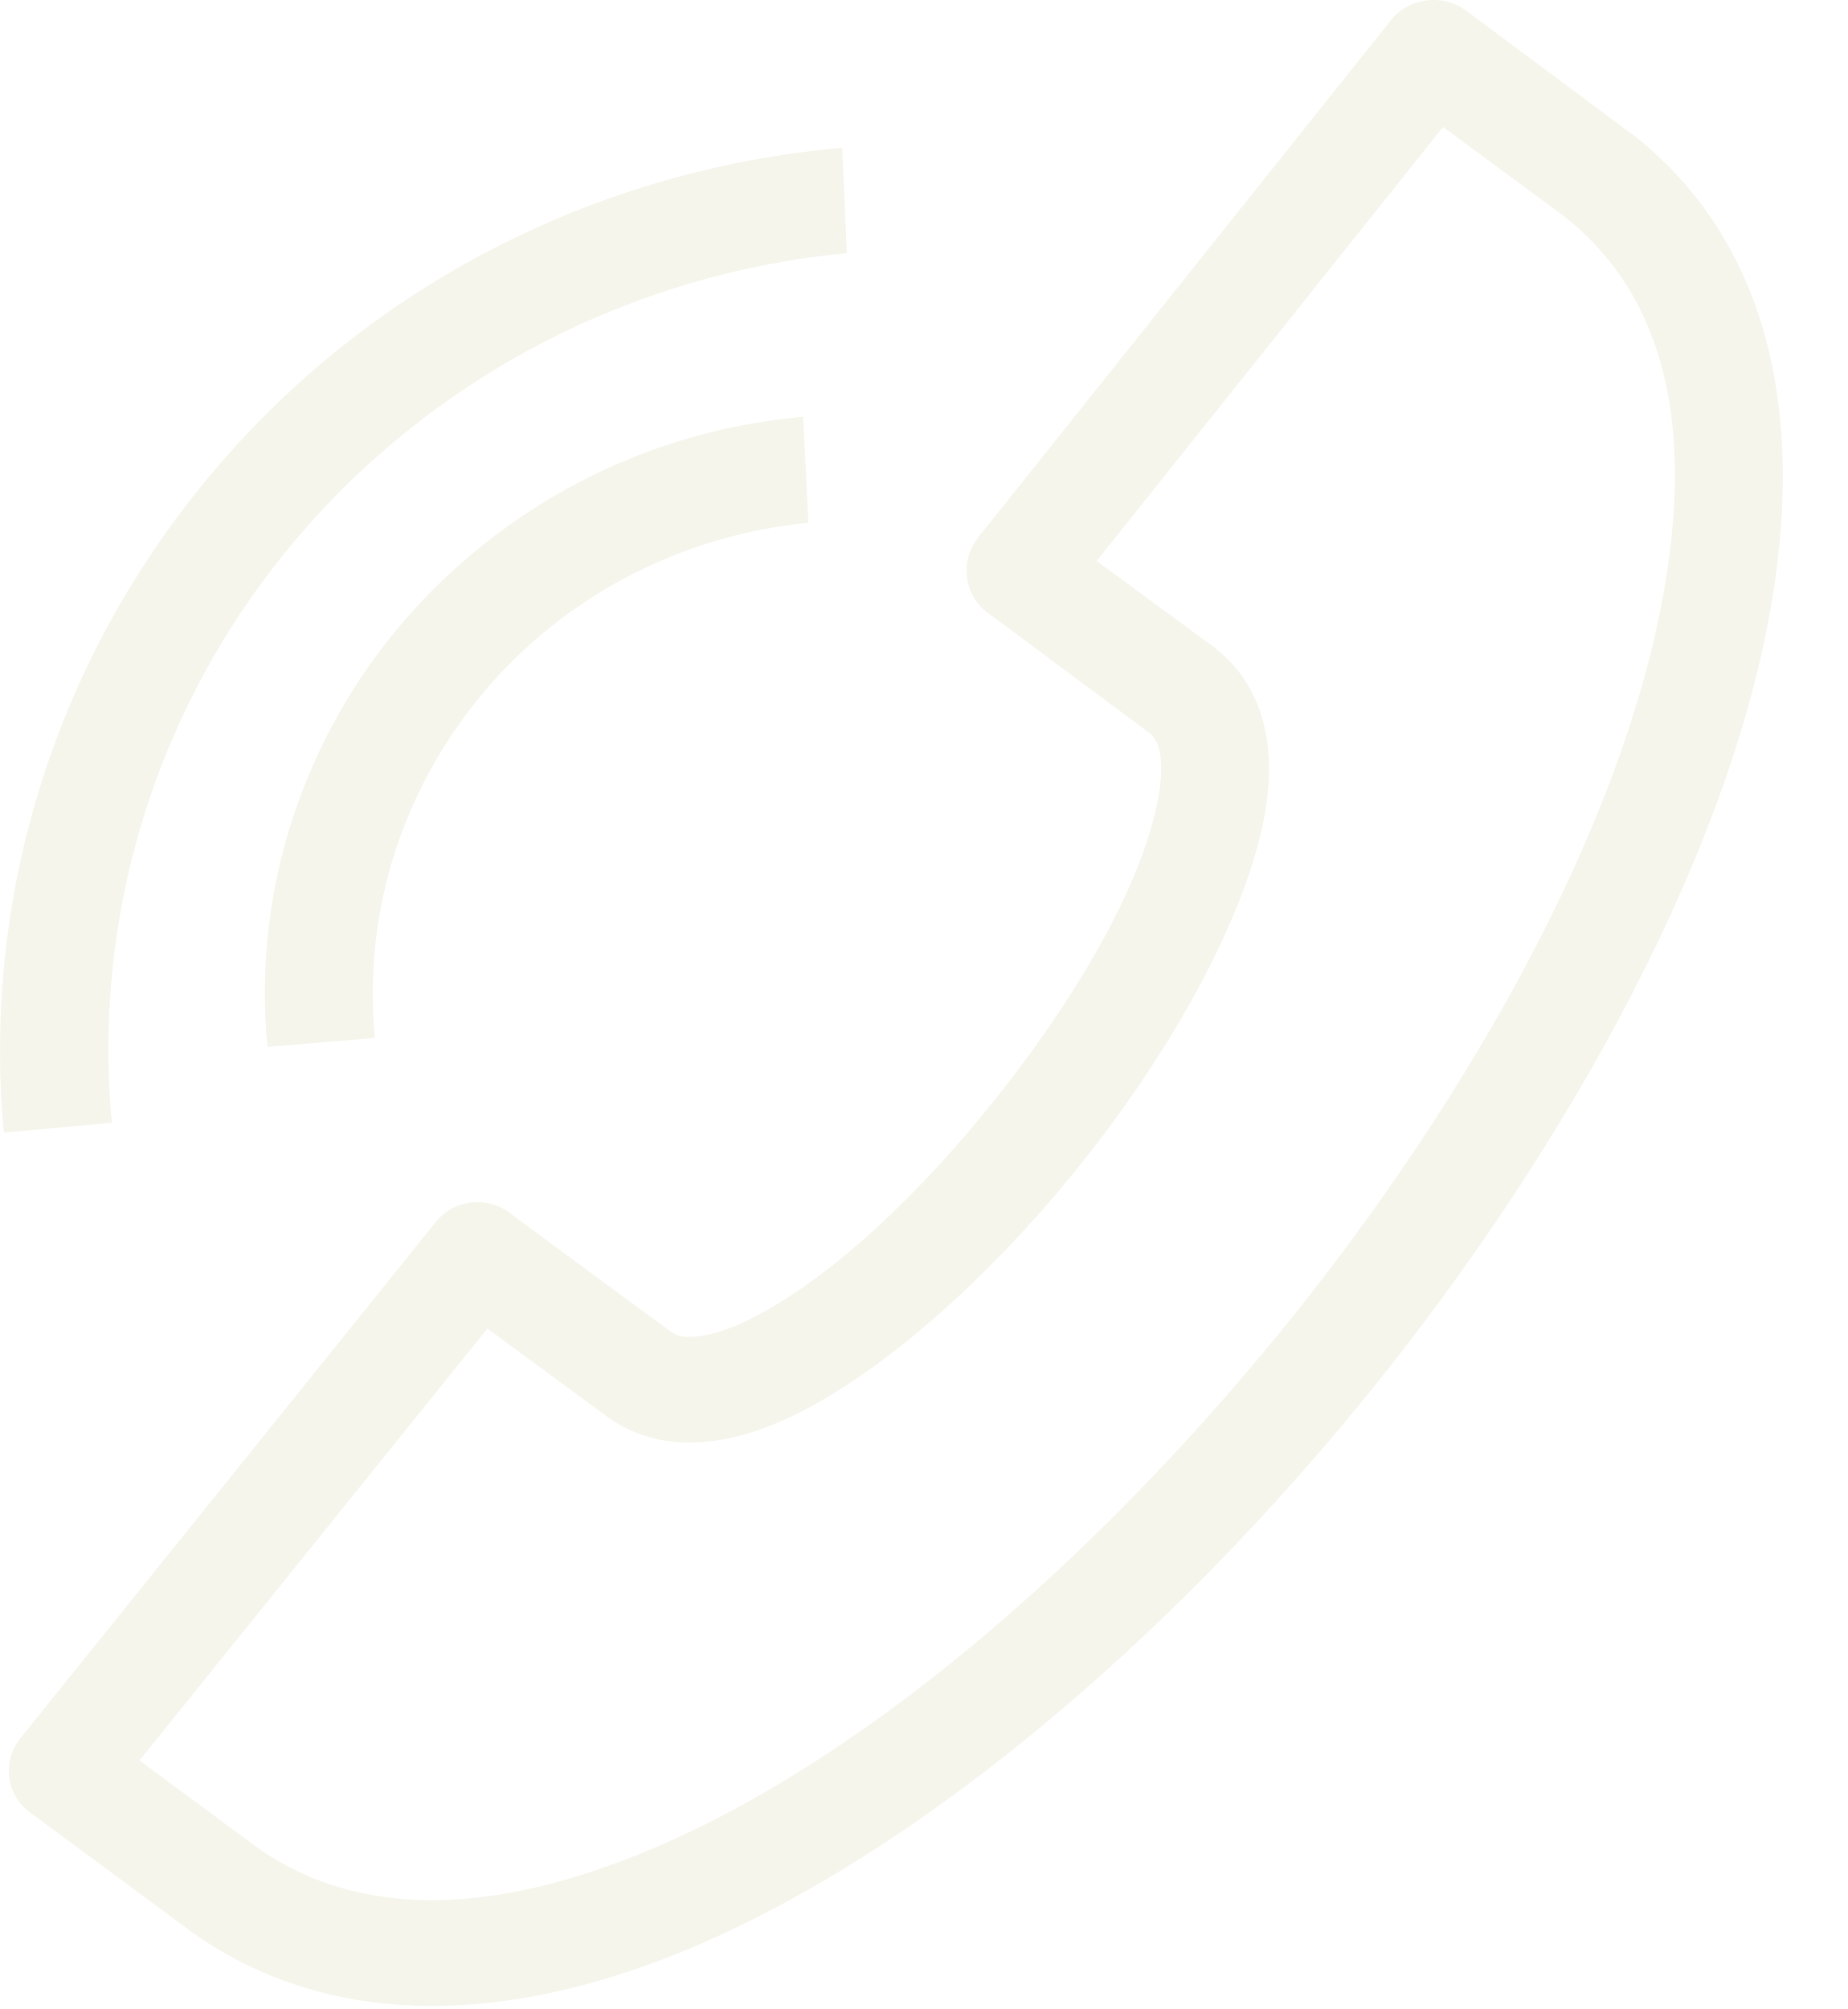
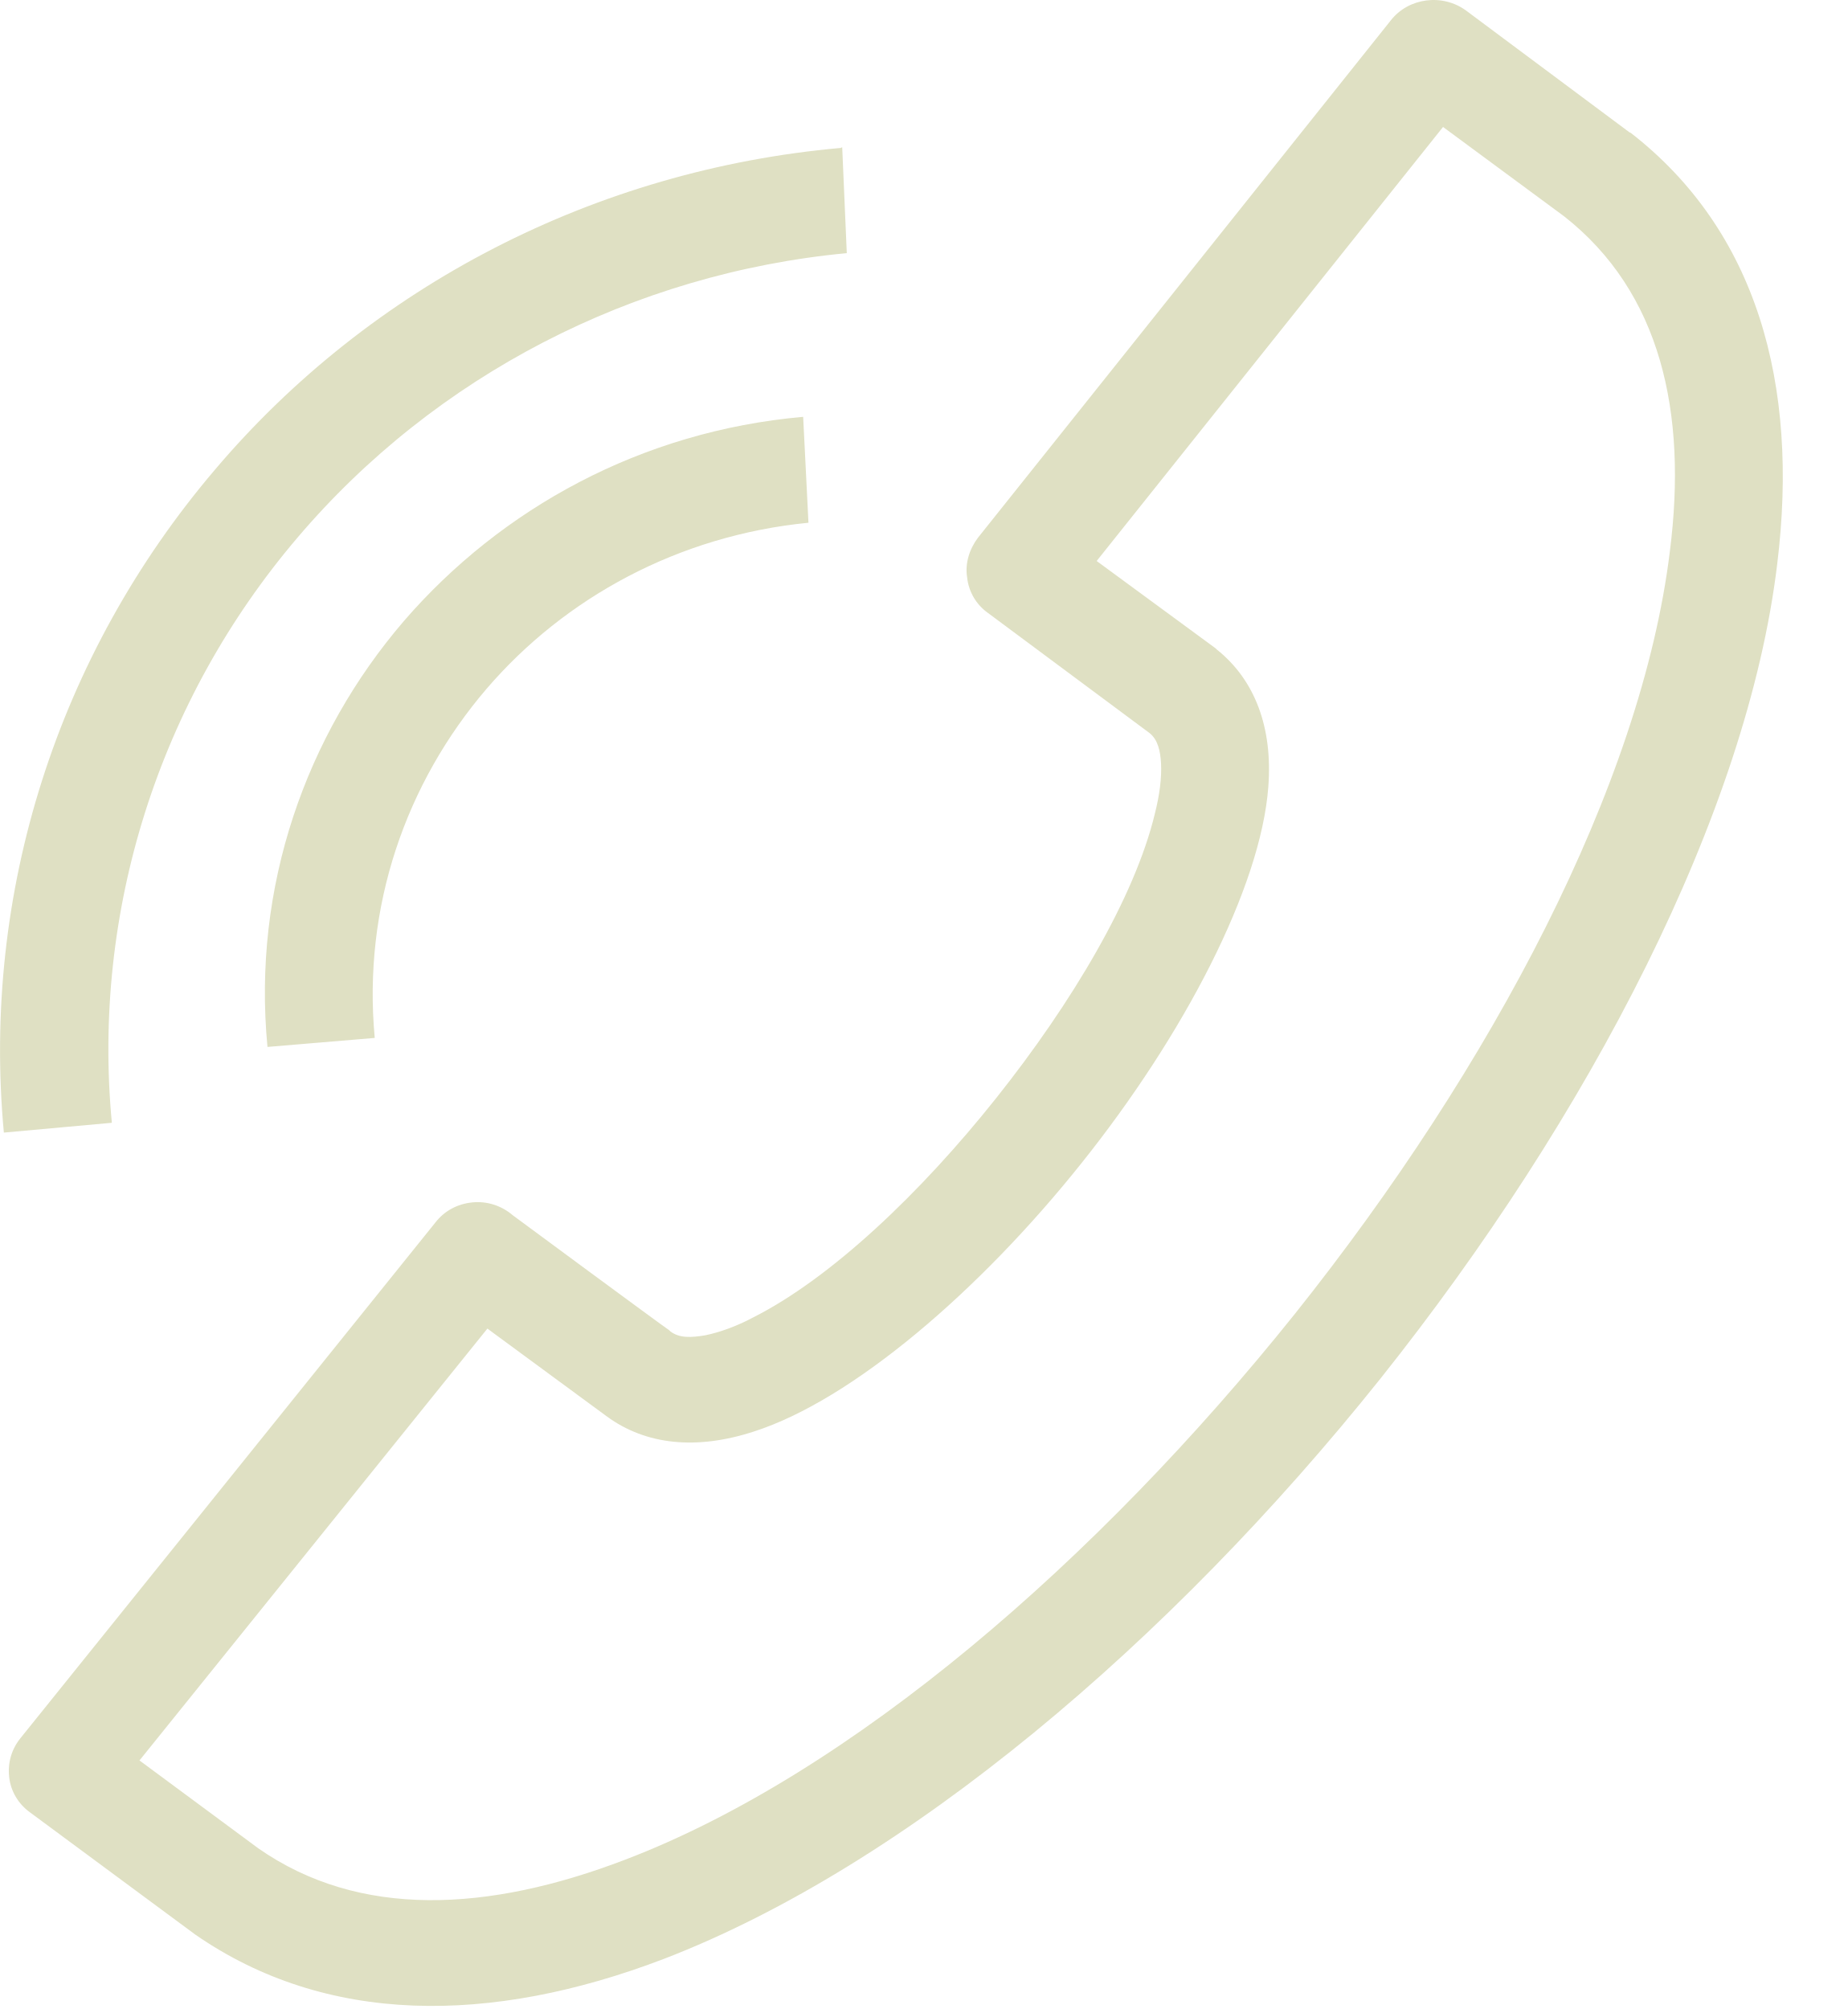
<svg xmlns="http://www.w3.org/2000/svg" width="23" height="25" viewBox="0 0 23 25" fill="none">
-   <path d="M10.062 6.505L9.996 5.187C7.983 5.365 6.238 6.327 5.026 7.729C3.806 9.15 3.138 11.038 3.329 13.028L4.664 12.916C4.511 11.281 5.055 9.739 6.057 8.57C7.029 7.439 8.441 6.664 10.062 6.505ZM10.539 3.15L10.482 1.832L10.463 1.841C7.42 2.112 4.616 3.552 2.67 5.851C0.715 8.15 -0.229 11.112 0.048 14.094L1.392 13.972C1.144 11.346 1.974 8.72 3.701 6.692C5.417 4.673 7.878 3.402 10.539 3.15ZM2.432 24.075C4.054 25.197 6.095 25.206 8.269 24.374C11.274 23.215 14.555 20.44 17.178 17.159C19.791 13.879 21.747 10.112 22.119 7.019C22.395 4.776 21.861 2.869 20.297 1.654L20.278 1.645L18.246 0.131C17.951 -0.084 17.531 -0.028 17.311 0.252L12.171 6.692C12.066 6.832 12.008 7.01 12.037 7.187C12.056 7.365 12.151 7.524 12.294 7.626L14.307 9.122C14.412 9.206 14.441 9.346 14.45 9.496C14.46 9.682 14.431 9.897 14.374 10.122C14.126 11.159 13.344 12.477 12.399 13.664C11.455 14.851 10.339 15.907 9.376 16.393C9.166 16.505 8.956 16.58 8.775 16.617C8.603 16.645 8.46 16.654 8.346 16.57L8.327 16.552C8.241 16.496 6.381 15.122 6.381 15.122C6.238 15 6.057 14.944 5.875 14.963C5.694 14.982 5.532 15.066 5.417 15.215L0.257 21.627C0.143 21.767 0.095 21.935 0.114 22.113C0.133 22.29 0.229 22.449 0.372 22.552C0.372 22.552 2.318 23.991 2.432 24.075ZM3.214 23L1.736 21.907L6.066 16.533L7.554 17.627C8.04 17.982 8.67 18.047 9.385 17.813C10.606 17.421 12.19 16.066 13.458 14.477C14.736 12.879 15.69 11.047 15.785 9.795C15.843 9.047 15.614 8.458 15.146 8.084L15.127 8.066L13.649 6.981L17.96 1.58L19.467 2.692C20.669 3.636 21.003 5.131 20.783 6.86C20.43 9.757 18.571 13.271 16.119 16.346C13.658 19.421 10.597 22.066 7.783 23.141C6.076 23.795 4.473 23.879 3.214 23Z" fill="#F5F5EC" />
+   <path d="M10.062 6.505L9.996 5.187C7.983 5.365 6.238 6.327 5.026 7.729C3.806 9.15 3.138 11.038 3.329 13.028L4.664 12.916C4.511 11.281 5.055 9.739 6.057 8.57C7.029 7.439 8.441 6.664 10.062 6.505ZM10.539 3.15L10.482 1.832L10.463 1.841C7.42 2.112 4.616 3.552 2.67 5.851C0.715 8.15 -0.229 11.112 0.048 14.094L1.392 13.972C1.144 11.346 1.974 8.72 3.701 6.692C5.417 4.673 7.878 3.402 10.539 3.15ZM2.432 24.075C4.054 25.197 6.095 25.206 8.269 24.374C11.274 23.215 14.555 20.44 17.178 17.159C19.791 13.879 21.747 10.112 22.119 7.019C22.395 4.776 21.861 2.869 20.297 1.654L20.278 1.645L18.246 0.131C17.951 -0.084 17.531 -0.028 17.311 0.252L12.171 6.692C12.066 6.832 12.008 7.01 12.037 7.187C12.056 7.365 12.151 7.524 12.294 7.626L14.307 9.122C14.412 9.206 14.441 9.346 14.45 9.496C14.46 9.682 14.431 9.897 14.374 10.122C14.126 11.159 13.344 12.477 12.399 13.664C11.455 14.851 10.339 15.907 9.376 16.393C9.166 16.505 8.956 16.58 8.775 16.617C8.603 16.645 8.46 16.654 8.346 16.57L8.327 16.552C8.241 16.496 6.381 15.122 6.381 15.122C6.238 15 6.057 14.944 5.875 14.963C5.694 14.982 5.532 15.066 5.417 15.215L0.257 21.627C0.143 21.767 0.095 21.935 0.114 22.113C0.133 22.29 0.229 22.449 0.372 22.552C0.372 22.552 2.318 23.991 2.432 24.075ZM3.214 23L1.736 21.907L6.066 16.533L7.554 17.627C8.04 17.982 8.67 18.047 9.385 17.813C10.606 17.421 12.19 16.066 13.458 14.477C14.736 12.879 15.69 11.047 15.785 9.795C15.843 9.047 15.614 8.458 15.146 8.084L15.127 8.066L13.649 6.981L17.96 1.58L19.467 2.692C20.669 3.636 21.003 5.131 20.783 6.86C20.43 9.757 18.571 13.271 16.119 16.346C13.658 19.421 10.597 22.066 7.783 23.141C6.076 23.795 4.473 23.879 3.214 23Z" fill="#DFE0C3" />
</svg>
